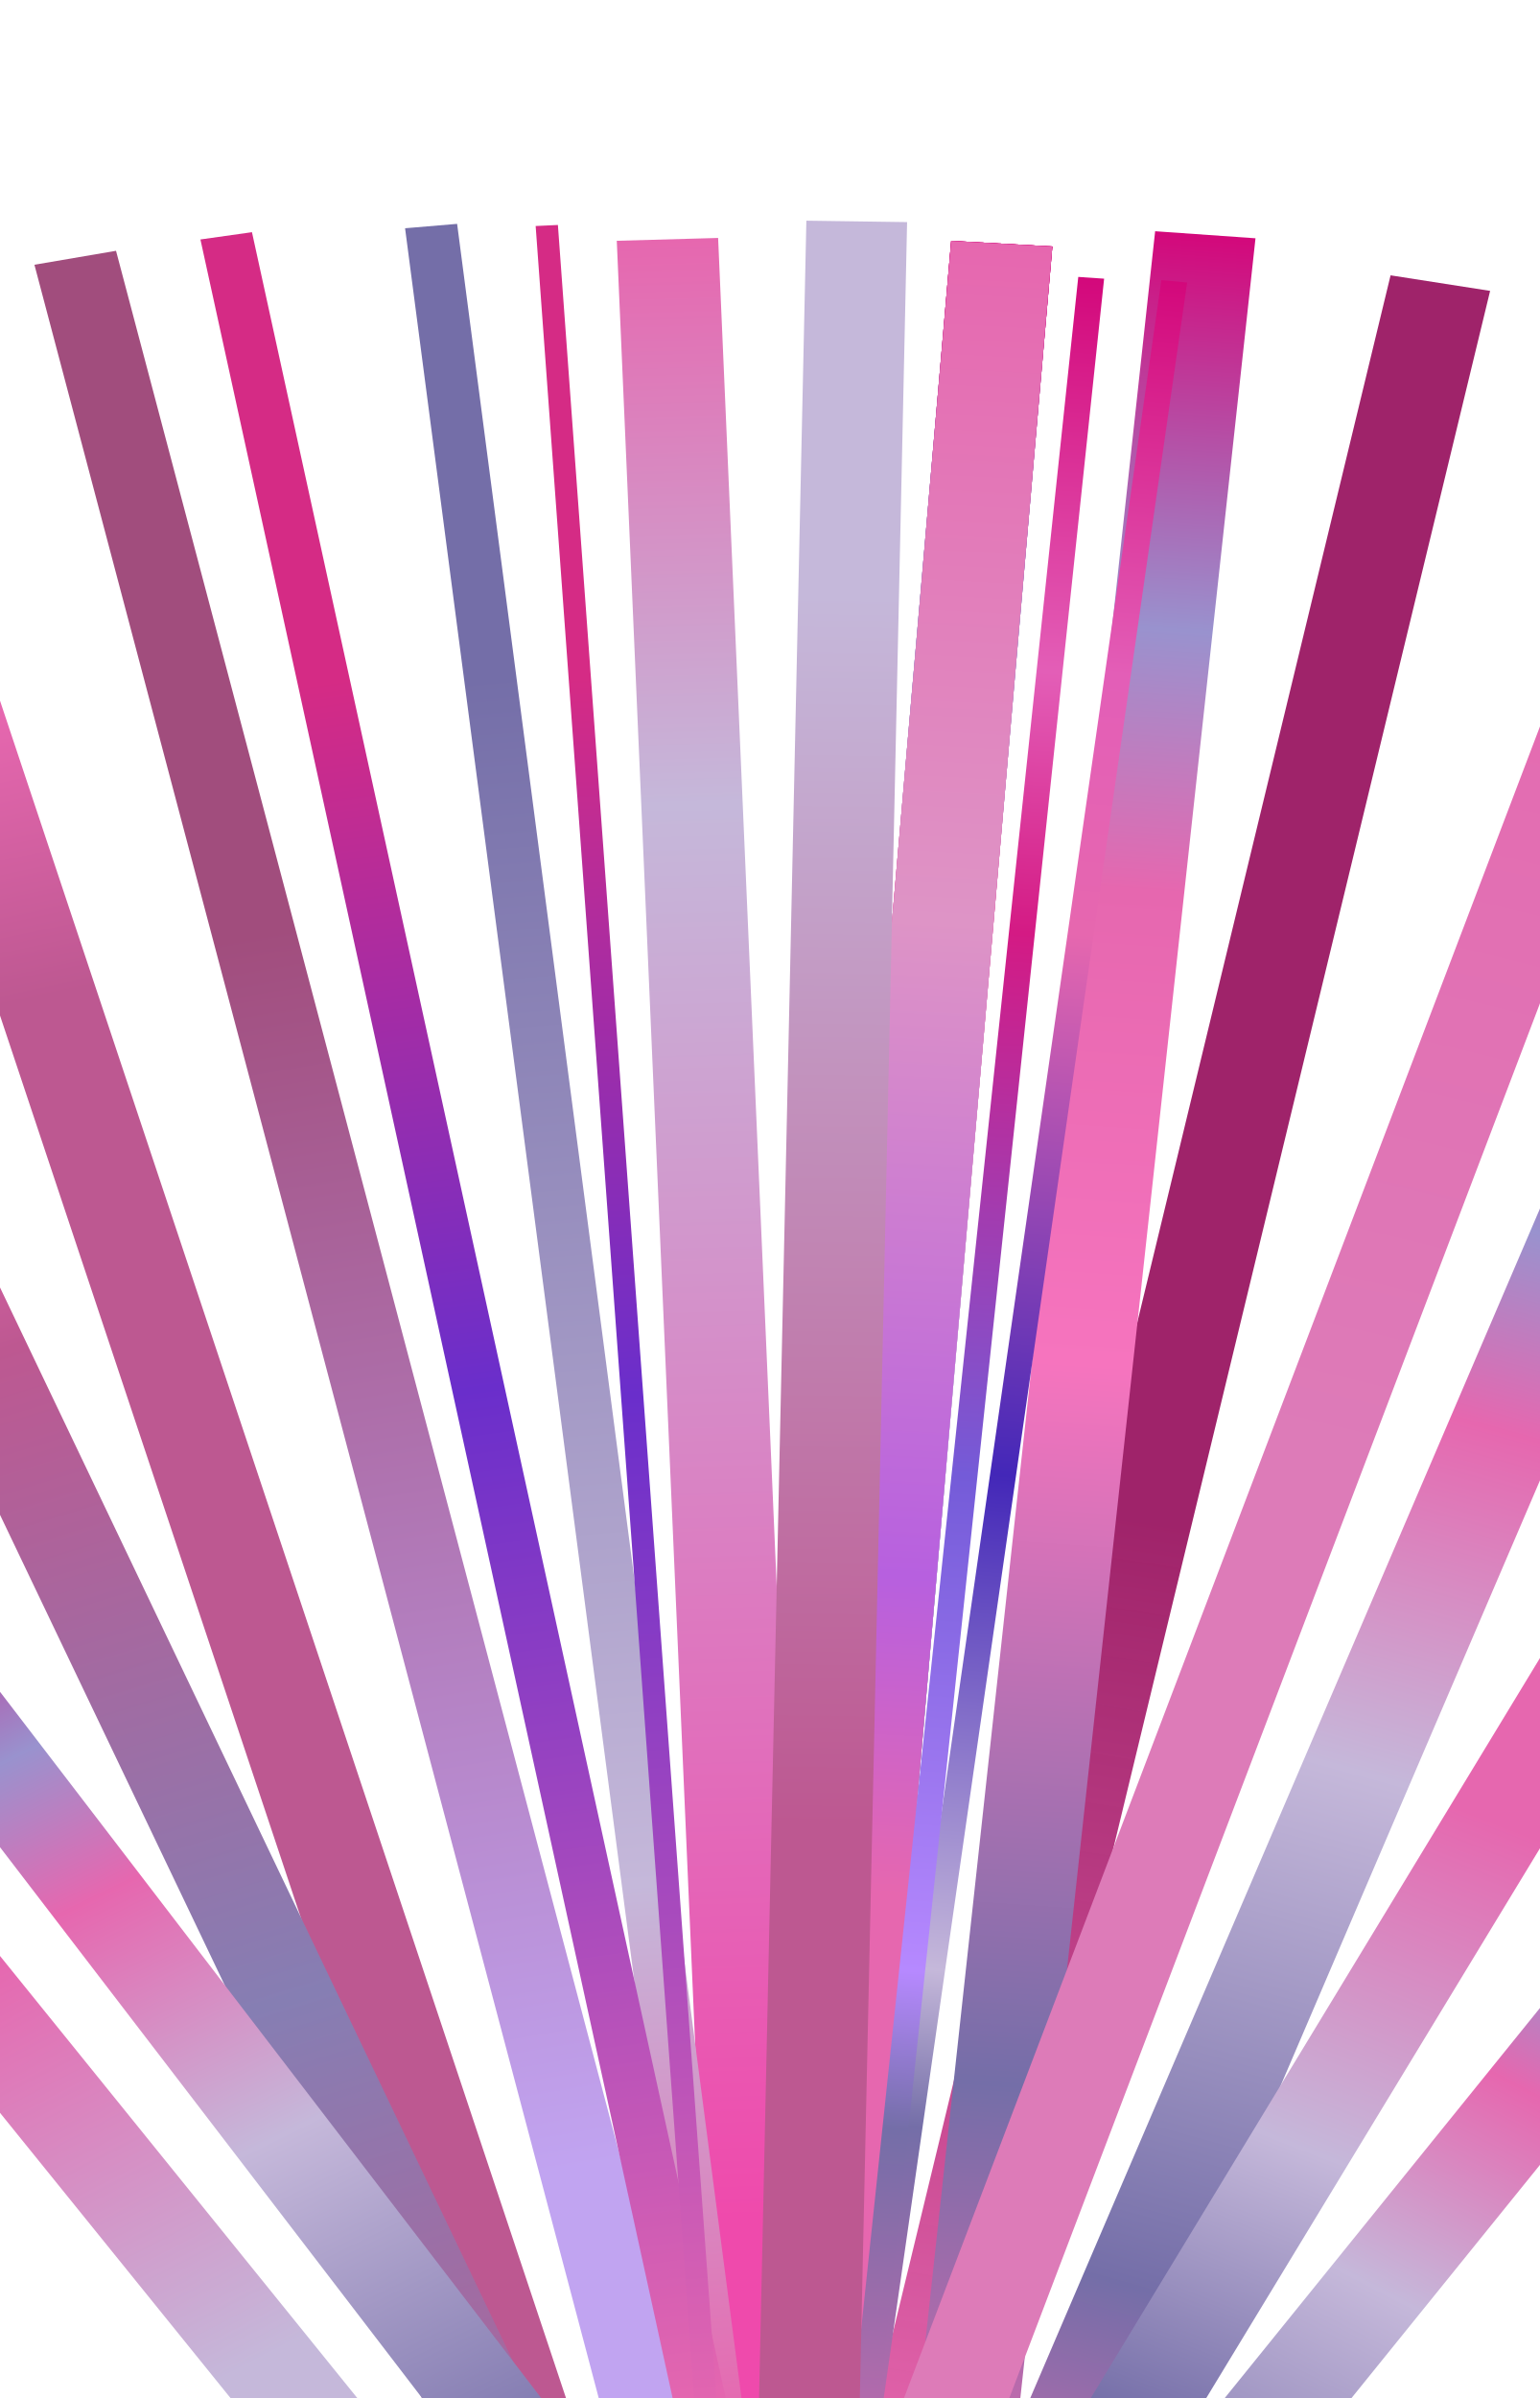
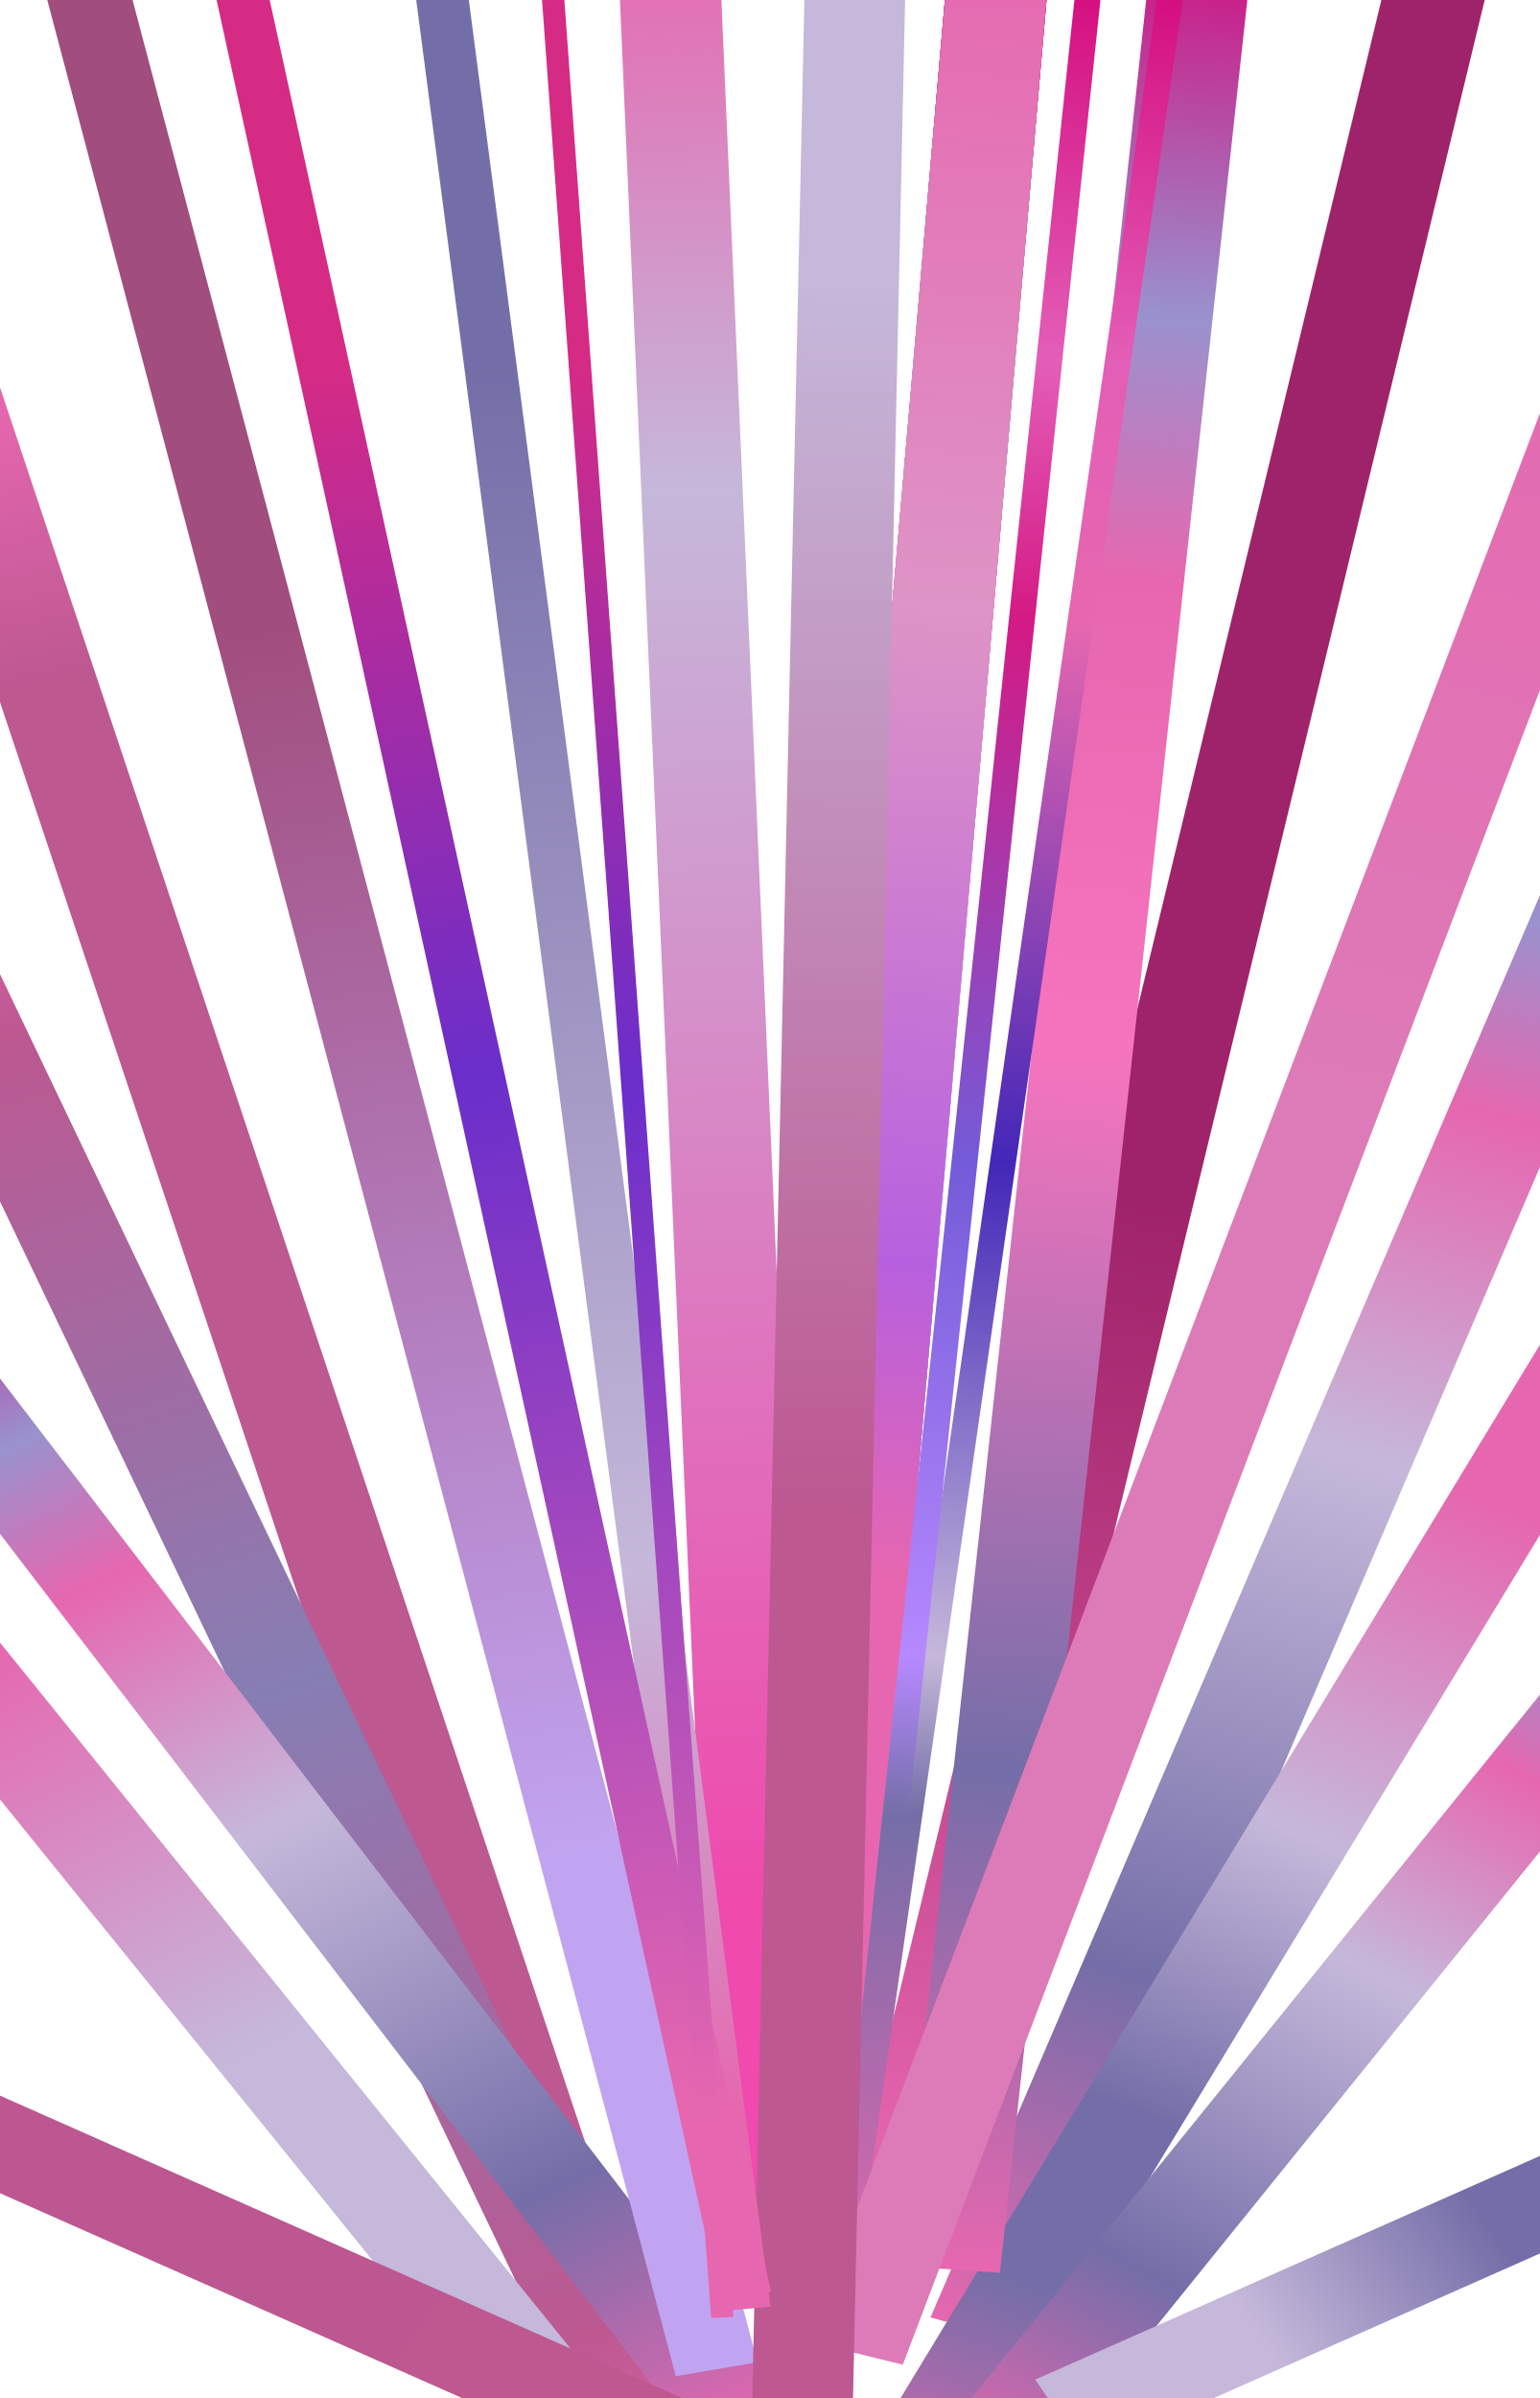
<svg xmlns="http://www.w3.org/2000/svg" width="3854" height="6000" viewBox="0 0 3854 6000" fill="none" version="1.1" id="svg5839">
-   <rect width="270.45" height="4582.979" transform="matrix(-0.9638096,-0.2665917,-0.3939686,0.9191239,0,0)" fill="url(#paint0_linear_1_2696)" id="rect5510" x="-5047.892" y="1193.012" style="fill:url(#paint0_linear_1_2696);stroke-width:1.005" />
-   <rect width="250.773" height="3652.183" transform="matrix(-0.9310858,-0.3648004,-0.5189841,0.8547839,0,0)" fill="url(#paint1_linear_1_2696)" id="rect5512" x="-5780.202" y="2309.645" style="fill:url(#paint1_linear_1_2696);stroke-width:1.007" />
-   <rect width="253.578" height="5898.768" transform="matrix(-0.998426,-0.05608461,-0.0867203,0.9962327,0,0)" fill="url(#paint2_linear_1_2696)" id="rect5514" x="-2678.716" y="468.296" style="fill:url(#paint2_linear_1_2696);stroke-width:1" />
-   <rect width="253.578" height="5898.768" transform="matrix(-0.998426,-0.05608461,-0.0867203,0.9962327,0,0)" fill="url(#paint3_linear_1_2696)" id="rect5516" x="-2678.716" y="468.297" style="fill:url(#paint3_linear_1_2696);stroke-width:1" />
-   <rect width="253.578" height="5898.768" transform="matrix(-0.998426,-0.05608461,-0.0867203,0.9962327,0,0)" fill="url(#paint4_linear_1_2696)" id="rect5518" x="-2678.716" y="468.297" style="fill:url(#paint4_linear_1_2696);stroke-width:1" />
-   <rect width="253.578" height="5898.768" transform="matrix(-0.998426,-0.05608461,-0.0867203,0.9962327,0,0)" fill="url(#paint5_linear_1_2696)" id="rect5520" x="-2678.716" y="468.297" style="fill:url(#paint5_linear_1_2696);stroke-width:1" />
-   <rect width="253.578" height="5898.768" transform="matrix(-0.998426,-0.05608461,-0.0867203,0.9962327,0,0)" fill="url(#paint6_linear_1_2696)" id="rect5522" x="-2678.716" y="468.297" style="fill:url(#paint6_linear_1_2696);stroke-width:1" />
-   <rect width="252.153" height="5949.546" transform="matrix(-0.9880274,-0.1542785,-0.2351865,0.9719503,0,0)" fill="url(#paint7_linear_1_2696)" id="rect5524" x="-3809.056" y="144.183" style="fill:url(#paint7_linear_1_2696);stroke-width:1.002" />
-   <rect width="253.742" height="5892.869" transform="matrix(-0.9996068,0.02804122,0.04342999,0.9990565,0,0)" fill="url(#paint8_linear_1_2696)" id="rect5526" x="-1770.005" y="645.591" style="fill:url(#paint8_linear_1_2696);stroke-width:1" />
-   <rect width="250.764" height="5525.119" transform="matrix(-0.9776096,0.2104271,0.3164176,0.94862,0,0)" fill="url(#paint9_linear_1_2696)" id="rect5528" x="558.091" y="1494.263" style="fill:url(#paint9_linear_1_2696);stroke-width:1.003" />
-   <rect width="247.949" height="4706.846" transform="matrix(-0.9555988,0.2946709,0.4311555,0.9022776,0,0)" fill="url(#paint10_linear_1_2696)" id="rect5530" x="1403.94" y="2741.18" style="fill:url(#paint10_linear_1_2696);stroke-width:1.005" />
-   <rect width="241.107" height="3728.451" transform="matrix(-0.8963498,0.4433474,0.6083364,0.7936793,0,0)" fill="url(#paint11_linear_1_2696)" id="rect5532" x="2624.627" y="3405.01" style="fill:url(#paint11_linear_1_2696);stroke-width:1.01" />
-   <rect width="251.721" height="3038.205" transform="matrix(-0.8866075,0.4625226,0.6286766,0.7776669,0,0)" fill="url(#paint12_linear_1_2696)" id="rect5534" x="3138.661" y="4362.3" style="fill:url(#paint12_linear_1_2696);stroke-width:1.01" />
-   <rect x="6279.888" y="2067.223" width="251.722" height="3086.565" transform="matrix(0.8866076,0.4625224,-0.6286764,0.7776671,0,0)" fill="url(#paint13_linear_1_2696)" id="rect5536" style="fill:url(#paint13_linear_1_2696);stroke-width:1.01" />
-   <rect x="7334.6" y="-26.558" width="227.064" height="1734.317" transform="matrix(0.5661235,0.8243204,-0.9142391,0.4051751,0,0)" fill="url(#paint14_linear_1_2696)" id="rect5538" style="fill:url(#paint14_linear_1_2696);stroke-width:1.009" />
-   <rect width="227.064" height="2454.489" transform="matrix(-0.5661239,0.8243202,0.9142389,0.4051755,0,0)" fill="url(#paint15_linear_1_2696)" id="rect5540" x="5605.718" y="3236.264" style="fill:url(#paint15_linear_1_2696);stroke-width:1.009" />
-   <rect width="207.19" height="6275.826" transform="matrix(-0.9857335,0.1683133,0.2557976,0.9667304,0,0)" fill="url(#paint16_linear_1_2696)" id="rect5542" x="-120.696" y="670.123" style="fill:url(#paint16_linear_1_2696);stroke-width:1.002" />
-   <rect width="251.788" height="5909.326" transform="matrix(-0.9975394,-0.07010764,-0.1082697,0.9941216,0,0)" fill="url(#paint17_linear_1_2696)" id="rect5544" x="-3190.742" y="374.719" style="fill:url(#paint17_linear_1_2696);stroke-width:1" />
-   <rect width="64.793" height="5918.237" transform="matrix(-0.9957413,-0.09219129,-0.1420205,0.9898637,0,0)" fill="url(#paint18_linear_1_2696)" id="rect5546" x="-3045.352" y="430.453" style="fill:url(#paint18_linear_1_2696);stroke-width:1.001" />
-   <rect width="64.862" height="5908.644" transform="matrix(-0.9976767,-0.06812629,-0.1052299,0.9944479,0,0)" fill="url(#paint19_linear_1_2696)" id="rect5548" x="-2823.444" y="507.741" style="fill:url(#paint19_linear_1_2696);stroke-width:1" />
-   <rect width="248.276" height="5755.71" transform="matrix(-0.9711402,-0.2385093,-0.3556982,0.9346009,0,0)" fill="url(#paint20_linear_1_2696)" id="rect5550" x="-4529.328" y="257.955" style="fill:url(#paint20_linear_1_2696);stroke-width:1.004" />
-   <rect width="252.114" height="6280.236" transform="matrix(-0.9999017,-0.01402045,-0.02172375,0.999764,0,0)" fill="url(#paint21_linear_1_2696)" id="rect5552" x="-2281.927" y="523.838" style="fill:url(#paint21_linear_1_2696);stroke-width:1" />
-   <rect width="130.716" height="6046.68" transform="matrix(-0.9964546,0.08413171,0.1297324,0.991549,0,0)" fill="url(#paint22_linear_1_2696)" id="rect5554" x="-1062.889" y="655.077" style="fill:url(#paint22_linear_1_2696);stroke-width:1.001" />
-   <rect width="130.272" height="6078.057" transform="matrix(-0.9901779,0.1398136,0.2137533,0.9768877,0,0)" fill="url(#paint23_linear_1_2696)" id="rect5556" x="-493.268" y="665.284" style="fill:url(#paint23_linear_1_2696);stroke-width:1.001" />
-   <rect width="55.741" height="6034.277" transform="matrix(-0.9988929,0.04704214,0.07278582,0.9973476,0,0)" fill="url(#paint24_linear_1_2696)" id="rect5558" x="-1352.119" y="628.163" style="fill:url(#paint24_linear_1_2696);stroke-width:1" />
+   <rect width="270.45" height="4582.979" transform="matrix(-0.9638096,-0.2665917,-0.3939686,0.9191239,0,0)" fill="url(#paint0_linear_1_2696)" id="rect5510" x="-4736.091" y="430.449" style="fill:url(#paint0_linear_1_2696);stroke-width:1.005" />
+   <rect width="250.773" height="3652.183" transform="matrix(-0.9310858,-0.3648004,-0.5189841,0.8547839,0,0)" fill="url(#paint1_linear_1_2696)" id="rect5512" x="-5367.148" y="1568.711" style="fill:url(#paint1_linear_1_2696);stroke-width:1.007" />
+   <rect width="253.578" height="5898.768" transform="matrix(-0.998426,-0.05608461,-0.0867203,0.9962327,0,0)" fill="url(#paint2_linear_1_2696)" id="rect5514" x="-2610.671" y="-314.84" style="fill:url(#paint2_linear_1_2696);stroke-width:1" />
+   <rect width="253.578" height="5898.768" transform="matrix(-0.998426,-0.05608461,-0.0867203,0.9962327,0,0)" fill="url(#paint3_linear_1_2696)" id="rect5516" x="-2610.671" y="-314.839" style="fill:url(#paint3_linear_1_2696);stroke-width:1" />
+   <rect width="253.578" height="5898.768" transform="matrix(-0.998426,-0.05608461,-0.0867203,0.9962327,0,0)" fill="url(#paint4_linear_1_2696)" id="rect5518" x="-2610.671" y="-314.839" style="fill:url(#paint4_linear_1_2696);stroke-width:1" />
+   <rect width="253.578" height="5898.768" transform="matrix(-0.998426,-0.05608461,-0.0867203,0.9962327,0,0)" fill="url(#paint5_linear_1_2696)" id="rect5520" x="-2610.671" y="-314.839" style="fill:url(#paint5_linear_1_2696);stroke-width:1" />
+   <rect width="253.578" height="5898.768" transform="matrix(-0.998426,-0.05608461,-0.0867203,0.9962327,0,0)" fill="url(#paint6_linear_1_2696)" id="rect5522" x="-2610.671" y="-314.839" style="fill:url(#paint6_linear_1_2696);stroke-width:1" />
+   <rect width="252.153" height="5949.546" transform="matrix(-0.9880274,-0.1542785,-0.2351865,0.9719503,0,0)" fill="url(#paint7_linear_1_2696)" id="rect5524" x="-3624.061" y="-633.073" style="fill:url(#paint7_linear_1_2696);stroke-width:1.002" />
+   <rect width="253.742" height="5892.869" transform="matrix(-0.9996068,0.02804122,0.04342999,0.9990565,0,0)" fill="url(#paint8_linear_1_2696)" id="rect5526" x="-1804.075" y="-138.193" style="fill:url(#paint8_linear_1_2696);stroke-width:1" />
+   <rect width="250.764" height="5525.119" transform="matrix(-0.9776096,0.2104271,0.3164176,0.94862,0,0)" fill="url(#paint9_linear_1_2696)" id="rect5528" x="308.511" y="723.173" style="fill:url(#paint9_linear_1_2696);stroke-width:1.003" />
+   <rect width="247.949" height="4706.846" transform="matrix(-0.9555988,0.2946709,0.4311555,0.9022776,0,0)" fill="url(#paint10_linear_1_2696)" id="rect5530" x="1062.232" y="1983.881" style="fill:url(#paint10_linear_1_2696);stroke-width:1.005" />
+   <rect width="241.107" height="3728.451" transform="matrix(-0.8963498,0.4433474,0.6083364,0.7936793,0,0)" fill="url(#paint11_linear_1_2696)" id="rect5532" x="2138.551" y="2688.768" style="fill:url(#paint11_linear_1_2696);stroke-width:1.01" />
+   <rect width="251.721" height="3038.205" transform="matrix(-0.8866075,0.4625226,0.6286766,0.7776669,0,0)" fill="url(#paint12_linear_1_2696)" id="rect5534" x="2635.837" y="3653.2" style="fill:url(#paint12_linear_1_2696);stroke-width:1.01" />
+   <rect x="5777.064" y="1358.112" width="251.722" height="3086.565" transform="matrix(0.8866076,0.4625224,-0.6286764,0.7776671,0,0)" fill="url(#paint13_linear_1_2696)" id="rect5536" style="fill:url(#paint13_linear_1_2696);stroke-width:1.01" />
+   <rect x="6605.533" y="-478.073" width="227.064" height="1734.317" transform="matrix(0.5661235,0.8243204,-0.9142391,0.4051751,0,0)" fill="url(#paint14_linear_1_2696)" id="rect5538" style="fill:url(#paint14_linear_1_2696);stroke-width:1.009" />
+   <rect width="227.064" height="2454.489" transform="matrix(-0.5661239,0.8243202,0.9142389,0.4051755,0,0)" fill="url(#paint15_linear_1_2696)" id="rect5540" x="4876.652" y="2784.737" style="fill:url(#paint15_linear_1_2696);stroke-width:1.009" />
+   <rect width="207.19" height="6275.826" transform="matrix(-0.9857335,0.1683133,0.2557976,0.9667304,0,0)" fill="url(#paint16_linear_1_2696)" id="rect5542" x="-322.048" y="-105.799" style="fill:url(#paint16_linear_1_2696);stroke-width:1.002" />
+   <rect width="251.788" height="5909.326" transform="matrix(-0.9975394,-0.07010764,-0.1082697,0.9941216,0,0)" fill="url(#paint17_linear_1_2696)" id="rect5544" x="-3105.758" y="-407.928" style="fill:url(#paint17_linear_1_2696);stroke-width:1" />
+   <rect width="64.793" height="5918.237" transform="matrix(-0.9957413,-0.09219129,-0.1420205,0.9898637,0,0)" fill="url(#paint18_linear_1_2696)" id="rect5546" x="-2933.858" y="-351.191" style="fill:url(#paint18_linear_1_2696);stroke-width:1.001" />
+   <rect width="64.862" height="5908.644" transform="matrix(-0.9976767,-0.06812629,-0.1052299,0.9944479,0,0)" fill="url(#paint19_linear_1_2696)" id="rect5548" x="-2740.852" y="-274.98" style="fill:url(#paint19_linear_1_2696);stroke-width:1" />
+   <rect width="248.276" height="5755.71" transform="matrix(-0.9711402,-0.2385093,-0.3556982,0.9346009,0,0)" fill="url(#paint20_linear_1_2696)" id="rect5550" x="-4248.344" y="-509.2" style="fill:url(#paint20_linear_1_2696);stroke-width:1.004" />
+   <rect width="252.114" height="6280.236" transform="matrix(-0.9999017,-0.01402045,-0.02172375,0.999764,0,0)" fill="url(#paint21_linear_1_2696)" id="rect5552" x="-2264.892" y="-260.11" style="fill:url(#paint21_linear_1_2696);stroke-width:1" />
+   <rect width="130.716" height="6046.68" transform="matrix(-0.9964546,0.08413171,0.1297324,0.991549,0,0)" fill="url(#paint22_linear_1_2696)" id="rect5554" x="-1164.718" y="-126.964" style="fill:url(#paint22_linear_1_2696);stroke-width:1.001" />
+   <rect width="130.272" height="6078.057" transform="matrix(-0.9901779,0.1398136,0.2137533,0.9768877,0,0)" fill="url(#paint23_linear_1_2696)" id="rect5556" x="-661.323" y="-113.213" style="fill:url(#paint23_linear_1_2696);stroke-width:1.001" />
+   <rect width="55.741" height="6034.277" transform="matrix(-0.9988929,0.04704214,0.07278582,0.9973476,0,0)" fill="url(#paint24_linear_1_2696)" id="rect5558" x="-1409.206" y="-155.23" style="fill:url(#paint24_linear_1_2696);stroke-width:1" />
  <defs id="defs5837">
-     <linearGradient id="paint0_linear_1_2696" x1="74.056" y1="0" x2="74.056" y2="2979.56" gradientUnits="userSpaceOnUse" gradientTransform="matrix(1.825973,0,0,1.538139,-5047.892,1193.012)">
+     <linearGradient id="paint0_linear_1_2696" x1="74.056" y1="0" x2="74.056" y2="2979.56" gradientUnits="userSpaceOnUse" gradientTransform="matrix(1.825973,0,0,1.538139,-4736.173,430.4431)">
      <stop stop-color="#D3087B" id="stop5564" />
      <stop offset="0.168" stop-color="#9992CE" id="stop5566" />
      <stop offset="0.279" stop-color="#E667AF" id="stop5568" />
      <stop offset="0.481" stop-color="#C5B8DA" id="stop5570" />
      <stop offset="0.788" stop-color="#746EA8" id="stop5572" />
      <stop offset="1" stop-color="#E667AF" id="stop5574" />
      <stop offset="1" stop-color="#E667AF" id="stop5576" />
    </linearGradient>
-     <linearGradient id="paint1_linear_1_2696" x1="69.785" y1="0" x2="69.785" y2="2323" gradientUnits="userSpaceOnUse" gradientTransform="matrix(1.796744,0,0,1.572184,-5780.203,2309.645)">
+     <linearGradient id="paint1_linear_1_2696" x1="69.785" y1="0" x2="69.785" y2="2323" gradientUnits="userSpaceOnUse" gradientTransform="matrix(1.796744,0,0,1.572184,-5367.191,1568.726)">
      <stop stop-color="#E667AF" id="stop5579" />
      <stop offset="0.168" stop-color="#E667AF" id="stop5581" />
      <stop offset="0.428" stop-color="#C5B8DA" id="stop5583" />
      <stop offset="0.649" stop-color="#746EA8" id="stop5585" />
      <stop offset="0.788" stop-color="#746EA8" id="stop5587" />
      <stop offset="1" stop-color="#E667AF" id="stop5589" />
      <stop offset="1" stop-color="#E667AF" id="stop5591" />
    </linearGradient>
-     <linearGradient id="paint2_linear_1_2696" x1="68.178" y1="0" x2="68.178" y2="3939.87" gradientUnits="userSpaceOnUse" gradientTransform="matrix(1.859689,0,0,1.497199,-2678.716,468.2956)">
+     <linearGradient id="paint2_linear_1_2696" x1="68.178" y1="0" x2="68.178" y2="3939.87" gradientUnits="userSpaceOnUse" gradientTransform="matrix(1.859689,0,0,1.497199,-2610.704,-314.8385)">
      <stop stop-color="#D3087B" id="stop5594" />
      <stop offset="0.168" stop-color="#9992CE" id="stop5596" />
      <stop offset="0.279" stop-color="#E667AF" id="stop5598" />
      <stop offset="0.481" stop-color="#C5B8DA" id="stop5600" />
      <stop offset="0.788" stop-color="#746EA8" id="stop5602" />
      <stop offset="1" stop-color="#E667AF" id="stop5604" />
      <stop offset="1" stop-color="#E667AF" id="stop5606" />
    </linearGradient>
-     <linearGradient id="paint3_linear_1_2696" x1="68.178" y1="0" x2="68.178" y2="3939.87" gradientUnits="userSpaceOnUse" gradientTransform="matrix(1.859689,0,0,1.497199,-2678.717,468.2971)">
+     <linearGradient id="paint3_linear_1_2696" x1="68.178" y1="0" x2="68.178" y2="3939.87" gradientUnits="userSpaceOnUse" gradientTransform="matrix(1.859689,0,0,1.497199,-2610.705,-314.837)">
      <stop stop-color="#D3087B" id="stop5609" />
      <stop offset="0.168" stop-color="#9992CE" id="stop5611" />
      <stop offset="0.279" stop-color="#E667AF" id="stop5613" />
      <stop offset="0.481" stop-color="#C5B8DA" id="stop5615" />
      <stop offset="0.788" stop-color="#746EA8" id="stop5617" />
      <stop offset="1" stop-color="#E667AF" id="stop5619" />
      <stop offset="1" stop-color="#E667AF" id="stop5621" />
    </linearGradient>
-     <linearGradient id="paint4_linear_1_2696" x1="68.178" y1="0" x2="68.178" y2="3939.87" gradientUnits="userSpaceOnUse" gradientTransform="matrix(1.859689,0,0,1.497199,-2678.717,468.2971)">
+     <linearGradient id="paint4_linear_1_2696" x1="68.178" y1="0" x2="68.178" y2="3939.87" gradientUnits="userSpaceOnUse" gradientTransform="matrix(1.859689,0,0,1.497199,-2610.705,-314.837)">
      <stop stop-color="#D3087B" id="stop5624" />
      <stop offset="0.168" stop-color="#9992CE" id="stop5626" />
      <stop offset="0.279" stop-color="#E667AF" id="stop5628" />
      <stop offset="0.481" stop-color="#C5B8DA" id="stop5630" />
      <stop offset="0.788" stop-color="#746EA8" id="stop5632" />
      <stop offset="1" stop-color="#E667AF" id="stop5634" />
      <stop offset="1" stop-color="#E667AF" id="stop5636" />
    </linearGradient>
-     <linearGradient id="paint5_linear_1_2696" x1="68.178" y1="0" x2="68.178" y2="3939.87" gradientUnits="userSpaceOnUse" gradientTransform="matrix(1.859689,0,0,1.497199,-2678.717,468.2971)">
+     <linearGradient id="paint5_linear_1_2696" x1="68.178" y1="0" x2="68.178" y2="3939.87" gradientUnits="userSpaceOnUse" gradientTransform="matrix(1.859689,0,0,1.497199,-2610.705,-314.837)">
      <stop stop-color="#D3087B" id="stop5639" />
      <stop offset="0.168" stop-color="#9992CE" id="stop5641" />
      <stop offset="0.279" stop-color="#E667AF" id="stop5643" />
      <stop offset="0.481" stop-color="#C5B8DA" id="stop5645" />
      <stop offset="0.788" stop-color="#746EA8" id="stop5647" />
      <stop offset="1" stop-color="#E667AF" id="stop5649" />
      <stop offset="1" stop-color="#E667AF" id="stop5651" />
    </linearGradient>
-     <linearGradient id="paint6_linear_1_2696" x1="68.178" y1="0" x2="68.178" y2="3939.87" gradientUnits="userSpaceOnUse" gradientTransform="matrix(1.859689,0,0,1.497199,-2678.717,468.2971)">
+     <linearGradient id="paint6_linear_1_2696" x1="68.178" y1="0" x2="68.178" y2="3939.87" gradientUnits="userSpaceOnUse" gradientTransform="matrix(1.859689,0,0,1.497199,-2610.705,-314.837)">
      <stop stop-color="#E667AF" id="stop5654" />
      <stop offset="0.288" stop-color="#DE94C6" id="stop5656" />
      <stop offset="0.567" stop-color="#B760DF" id="stop5658" />
      <stop offset="0.702" stop-color="#E667AF" id="stop5660" />
      <stop offset="1" stop-color="#E667AF" id="stop5662" />
      <stop offset="1" stop-color="#E667AF" id="stop5664" />
    </linearGradient>
-     <linearGradient id="paint7_linear_1_2696" x1="68.178" y1="0" x2="68.178" y2="3939.87" gradientUnits="userSpaceOnUse" gradientTransform="matrix(1.849239,0,0,1.510087,-3809.056,144.1828)">
+     <linearGradient id="paint7_linear_1_2696" x1="68.178" y1="0" x2="68.178" y2="3939.87" gradientUnits="userSpaceOnUse" gradientTransform="matrix(1.849239,0,0,1.510087,-3624.032,-633.0749)">
      <stop offset="0.534" stop-color="#97105D" stop-opacity="0.92" id="stop5667" />
      <stop offset="0.957" stop-color="#E667AF" id="stop5669" />
    </linearGradient>
-     <linearGradient id="paint8_linear_1_2696" x1="68.178" y1="0" x2="68.178" y2="3939.87" gradientUnits="userSpaceOnUse" gradientTransform="matrix(1.860894,0,0,1.495701,-1770.005,645.5914)">
+     <linearGradient id="paint8_linear_1_2696" x1="68.178" y1="0" x2="68.178" y2="3939.87" gradientUnits="userSpaceOnUse" gradientTransform="matrix(1.860894,0,0,1.495701,-1804.069,-138.1931)">
      <stop stop-color="#E667AF" id="stop5672" />
      <stop offset="0.24" stop-color="#C5B8DA" id="stop5674" />
      <stop offset="0.841" stop-color="#EF4AAC" id="stop5676" />
    </linearGradient>
-     <linearGradient id="paint9_linear_1_2696" x1="68.178" y1="0" x2="68.178" y2="3629.03" gradientUnits="userSpaceOnUse" gradientTransform="matrix(1.839052,0,0,1.522478,558.0905,1494.262)">
+     <linearGradient id="paint9_linear_1_2696" x1="68.178" y1="0" x2="68.178" y2="3629.03" gradientUnits="userSpaceOnUse" gradientTransform="matrix(1.839052,0,0,1.522478,308.5119,723.1603)">
      <stop offset="0.048" stop-color="#E667AF" id="stop5679" />
      <stop offset="0.178" stop-color="#BD5891" id="stop5681" />
      <stop offset="0.909" stop-color="#BD5891" id="stop5683" />
    </linearGradient>
-     <linearGradient id="paint10_linear_1_2696" x1="68.178" y1="0" x2="68.178" y2="3042.42" gradientUnits="userSpaceOnUse" gradientTransform="matrix(1.81841,0,0,1.547074,1403.94,2741.18)">
+     <linearGradient id="paint10_linear_1_2696" x1="68.178" y1="0" x2="68.178" y2="3042.42" gradientUnits="userSpaceOnUse" gradientTransform="matrix(1.81841,0,0,1.547074,1062.234,1983.875)">
      <stop stop-color="#E667AF" id="stop5686" />
      <stop offset="0.111" stop-color="#BD5891" id="stop5688" />
      <stop offset="0.49" stop-color="#867EB3" id="stop5690" />
      <stop offset="0.87" stop-color="#BD5891" id="stop5692" />
      <stop offset="1" stop-color="#E667AF" id="stop5694" />
    </linearGradient>
-     <linearGradient id="paint11_linear_1_2696" x1="68.178" y1="0" x2="68.178" y2="2324.2" gradientUnits="userSpaceOnUse" gradientTransform="matrix(1.768229,0,0,1.604187,2624.628,3405.01)">
+     <linearGradient id="paint11_linear_1_2696" x1="68.178" y1="0" x2="68.178" y2="2324.2" gradientUnits="userSpaceOnUse" gradientTransform="matrix(1.768229,0,0,1.604187,2138.508,2688.748)">
      <stop stop-color="#D3087B" id="stop5697" />
      <stop offset="0.168" stop-color="#9992CE" id="stop5699" />
      <stop offset="0.279" stop-color="#E667AF" id="stop5701" />
      <stop offset="0.481" stop-color="#C5B8DA" id="stop5703" />
      <stop offset="0.788" stop-color="#746EA8" id="stop5705" />
      <stop offset="1" stop-color="#E667AF" id="stop5707" />
      <stop offset="1" stop-color="#E667AF" id="stop5709" />
    </linearGradient>
-     <linearGradient id="paint12_linear_1_2696" x1="71.485" y1="0" x2="71.485" y2="1884.17" gradientUnits="userSpaceOnUse" gradientTransform="matrix(1.76066,0,0,1.612491,3138.661,4362.301)">
+     <linearGradient id="paint12_linear_1_2696" x1="71.485" y1="0" x2="71.485" y2="1884.17" gradientUnits="userSpaceOnUse" gradientTransform="matrix(1.76066,0,0,1.612491,2635.843,3653.213)">
      <stop offset="0.019" stop-color="#E667AF" id="stop5712" />
      <stop offset="0.423" stop-color="#C5B8DA" id="stop5714" />
    </linearGradient>
-     <linearGradient id="paint13_linear_1_2696" x1="2207.7" y1="2345.04" x2="2207.7" y2="4259.2" gradientUnits="userSpaceOnUse" gradientTransform="matrix(1.76066,0,0,1.612491,2518.73,-1714.133)">
+     <linearGradient id="paint13_linear_1_2696" x1="2207.7" y1="2345.04" x2="2207.7" y2="4259.2" gradientUnits="userSpaceOnUse" gradientTransform="matrix(1.76066,0,0,1.612491,2015.912,-2423.222)">
      <stop stop-color="#D3087B" id="stop5717" />
      <stop offset="0.168" stop-color="#9992CE" id="stop5719" />
      <stop offset="0.279" stop-color="#E667AF" id="stop5721" />
      <stop offset="0.481" stop-color="#C5B8DA" id="stop5723" />
      <stop offset="0.788" stop-color="#746EA8" id="stop5725" />
      <stop offset="1" stop-color="#E667AF" id="stop5727" />
      <stop offset="1" stop-color="#E667AF" id="stop5729" />
    </linearGradient>
-     <linearGradient id="paint14_linear_1_2696" x1="2158.48" y1="3363.7" x2="2158.48" y2="4336.61" gradientUnits="userSpaceOnUse" gradientTransform="matrix(1.588194,0,0,1.782608,4020.04,-6022.716)">
+     <linearGradient id="paint14_linear_1_2696" x1="2158.48" y1="3363.7" x2="2158.48" y2="4336.61" gradientUnits="userSpaceOnUse" gradientTransform="matrix(1.588194,0,0,1.782608,3290.88,-6474.221)">
      <stop offset="0.058" stop-color="#746EA8" id="stop5732" />
      <stop offset="0.322" stop-color="#746EA8" id="stop5734" />
      <stop offset="0.692" stop-color="#C5B8DA" id="stop5736" />
    </linearGradient>
-     <linearGradient id="paint15_linear_1_2696" x1="71.485" y1="0" x2="71.485" y2="1376.91" gradientUnits="userSpaceOnUse" gradientTransform="matrix(1.588194,0,0,1.782608,5605.718,3236.265)">
+     <linearGradient id="paint15_linear_1_2696" x1="71.485" y1="0" x2="71.485" y2="1376.91" gradientUnits="userSpaceOnUse" gradientTransform="matrix(1.588194,0,0,1.782608,4876.559,2784.759)">
      <stop offset="0.178" stop-color="#BC5791" id="stop5739" />
      <stop offset="1" stop-color="#BE5891" id="stop5741" />
    </linearGradient>
-     <linearGradient id="paint16_linear_1_2696" x1="56.089" y1="0" x2="56.089" y2="4148.32" gradientUnits="userSpaceOnUse" gradientTransform="matrix(1.846972,0,0,1.512859,-120.6965,670.1232)">
+     <linearGradient id="paint16_linear_1_2696" x1="56.089" y1="0" x2="56.089" y2="4148.32" gradientUnits="userSpaceOnUse" gradientTransform="matrix(1.846972,0,0,1.512859,-322.0473,-105.8015)">
      <stop offset="0.279" stop-color="#A14D7D" id="stop5744" />
      <stop offset="0.788" stop-color="#C1A4F1" id="stop5746" />
    </linearGradient>
-     <linearGradient id="paint17_linear_1_2696" x1="67.729" y1="0" x2="67.729" y2="3943.97" gradientUnits="userSpaceOnUse" gradientTransform="matrix(1.858787,0,0,1.498319,-3190.743,374.7189)">
+     <linearGradient id="paint17_linear_1_2696" x1="67.729" y1="0" x2="67.729" y2="3943.97" gradientUnits="userSpaceOnUse" gradientTransform="matrix(1.858787,0,0,1.498319,-3105.796,-407.9252)">
      <stop stop-color="#D3087B" id="stop5749" />
      <stop offset="0.168" stop-color="#9992CE" id="stop5751" />
      <stop offset="0.279" stop-color="#E667AF" id="stop5753" />
      <stop offset="0.481" stop-color="#F674BE" id="stop5755" />
      <stop offset="0.788" stop-color="#746EA8" id="stop5757" />
      <stop offset="1" stop-color="#E667AF" id="stop5759" />
      <stop offset="1" stop-color="#E667AF" id="stop5761" />
    </linearGradient>
-     <linearGradient id="paint18_linear_1_2696" x1="17.446" y1="0" x2="17.446" y2="3943.97" gradientUnits="userSpaceOnUse" gradientTransform="matrix(1.856964,0,0,1.500578,-3045.352,430.4529)">
+     <linearGradient id="paint18_linear_1_2696" x1="17.446" y1="0" x2="17.446" y2="3943.97" gradientUnits="userSpaceOnUse" gradientTransform="matrix(1.856964,0,0,1.500578,-2933.867,-351.1915)">
      <stop stop-color="#D3087B" id="stop5764" />
      <stop offset="0.168" stop-color="#E35EB7" id="stop5766" />
      <stop offset="0.279" stop-color="#E667AF" id="stop5768" />
      <stop offset="0.51" stop-color="#4327B8" id="stop5770" />
      <stop offset="0.721" stop-color="#C5B8DA" id="stop5772" />
      <stop offset="0.788" stop-color="#746EA8" id="stop5774" />
      <stop offset="1" stop-color="#E667AF" id="stop5776" />
      <stop offset="1" stop-color="#E667AF" id="stop5778" />
    </linearGradient>
-     <linearGradient id="paint19_linear_1_2696" x1="17.446" y1="0" x2="17.446" y2="3943.97" gradientUnits="userSpaceOnUse" gradientTransform="matrix(1.858927,0,0,1.498146,-2823.444,507.7407)">
+     <linearGradient id="paint19_linear_1_2696" x1="17.446" y1="0" x2="17.446" y2="3943.97" gradientUnits="userSpaceOnUse" gradientTransform="matrix(1.858927,0,0,1.498146,-2740.888,-274.9811)">
      <stop stop-color="#D3087B" id="stop5781" />
      <stop offset="0.168" stop-color="#E35EB7" id="stop5783" />
      <stop offset="0.279" stop-color="#D41A84" id="stop5785" />
      <stop offset="0.51" stop-color="#745BD8" id="stop5787" />
      <stop offset="0.721" stop-color="#B689FF" id="stop5789" />
      <stop offset="0.788" stop-color="#746EA8" id="stop5791" />
      <stop offset="1" stop-color="#E667AF" id="stop5793" />
      <stop offset="1" stop-color="#E667AF" id="stop5795" />
    </linearGradient>
-     <linearGradient id="paint20_linear_1_2696" x1="67.729" y1="0" x2="67.729" y2="3762.09" gradientUnits="userSpaceOnUse" gradientTransform="matrix(1.832863,0,0,1.529923,-4529.329,257.9552)">
+     <linearGradient id="paint20_linear_1_2696" x1="67.729" y1="0" x2="67.729" y2="3762.09" gradientUnits="userSpaceOnUse" gradientTransform="matrix(1.832863,0,0,1.529923,-4248.344,-509.2)">
      <stop stop-color="#E667AF" id="stop5798" />
      <stop offset="0.433" stop-color="#DD7BB8" id="stop5800" />
    </linearGradient>
-     <linearGradient id="paint21_linear_1_2696" x1="67.729" y1="0" x2="67.729" y2="4199.91" gradientUnits="userSpaceOnUse" gradientTransform="matrix(1.861196,0,0,1.495326,-2281.927,523.8382)">
+     <linearGradient id="paint21_linear_1_2696" x1="67.729" y1="0" x2="67.729" y2="4199.91" gradientUnits="userSpaceOnUse" gradientTransform="matrix(1.861196,0,0,1.495326,-2264.914,-260.1072)">
      <stop offset="0.149" stop-color="#C5B8DA" id="stop5803" />
      <stop offset="0.639" stop-color="#BD5891" id="stop5805" />
      <stop offset="1" stop-color="#BD5891" id="stop5807" />
    </linearGradient>
-     <linearGradient id="paint22_linear_1_2696" x1="35.182" y1="0" x2="35.182" y2="4031.97" gradientUnits="userSpaceOnUse" gradientTransform="matrix(1.857687,0,0,1.499684,-1062.89,655.0767)">
+     <linearGradient id="paint22_linear_1_2696" x1="35.182" y1="0" x2="35.182" y2="4031.97" gradientUnits="userSpaceOnUse" gradientTransform="matrix(1.857687,0,0,1.499684,-1164.692,-126.967)">
      <stop offset="0.188" stop-color="#746EA8" id="stop5810" />
      <stop offset="0.692" stop-color="#C5B8DA" id="stop5812" />
      <stop offset="0.918" stop-color="#E667AF" id="stop5814" />
      <stop offset="1" stop-color="#E667AF" id="stop5816" />
    </linearGradient>
-     <linearGradient id="paint23_linear_1_2696" x1="35.182" y1="0" x2="35.182" y2="4031.97" gradientUnits="userSpaceOnUse" gradientTransform="matrix(1.851377,0,0,1.507466,-493.2681,665.2846)">
+     <linearGradient id="paint23_linear_1_2696" x1="35.182" y1="0" x2="35.182" y2="4031.97" gradientUnits="userSpaceOnUse" gradientTransform="matrix(1.851377,0,0,1.507466,-661.3263,-113.2117)">
      <stop offset="0.188" stop-color="#D52B85" id="stop5819" />
      <stop offset="0.486" stop-color="#6A2ECB" id="stop5821" />
      <stop offset="0.918" stop-color="#E667AF" id="stop5823" />
      <stop offset="1" stop-color="#E667AF" id="stop5825" />
    </linearGradient>
-     <linearGradient id="paint24_linear_1_2696" x1="14.983" y1="0" x2="14.983" y2="4031.97" gradientUnits="userSpaceOnUse" gradientTransform="matrix(1.860166,0,0,1.496608,-1352.119,628.1625)">
+     <linearGradient id="paint24_linear_1_2696" x1="14.983" y1="0" x2="14.983" y2="4031.97" gradientUnits="userSpaceOnUse" gradientTransform="matrix(1.860166,0,0,1.496608,-1409.194,-155.2299)">
      <stop offset="0.188" stop-color="#D52B85" id="stop5828" />
      <stop offset="0.486" stop-color="#6A2ECB" id="stop5830" />
      <stop offset="0.918" stop-color="#E667AF" id="stop5832" />
      <stop offset="1" stop-color="#E667AF" id="stop5834" />
    </linearGradient>
  </defs>
</svg>
